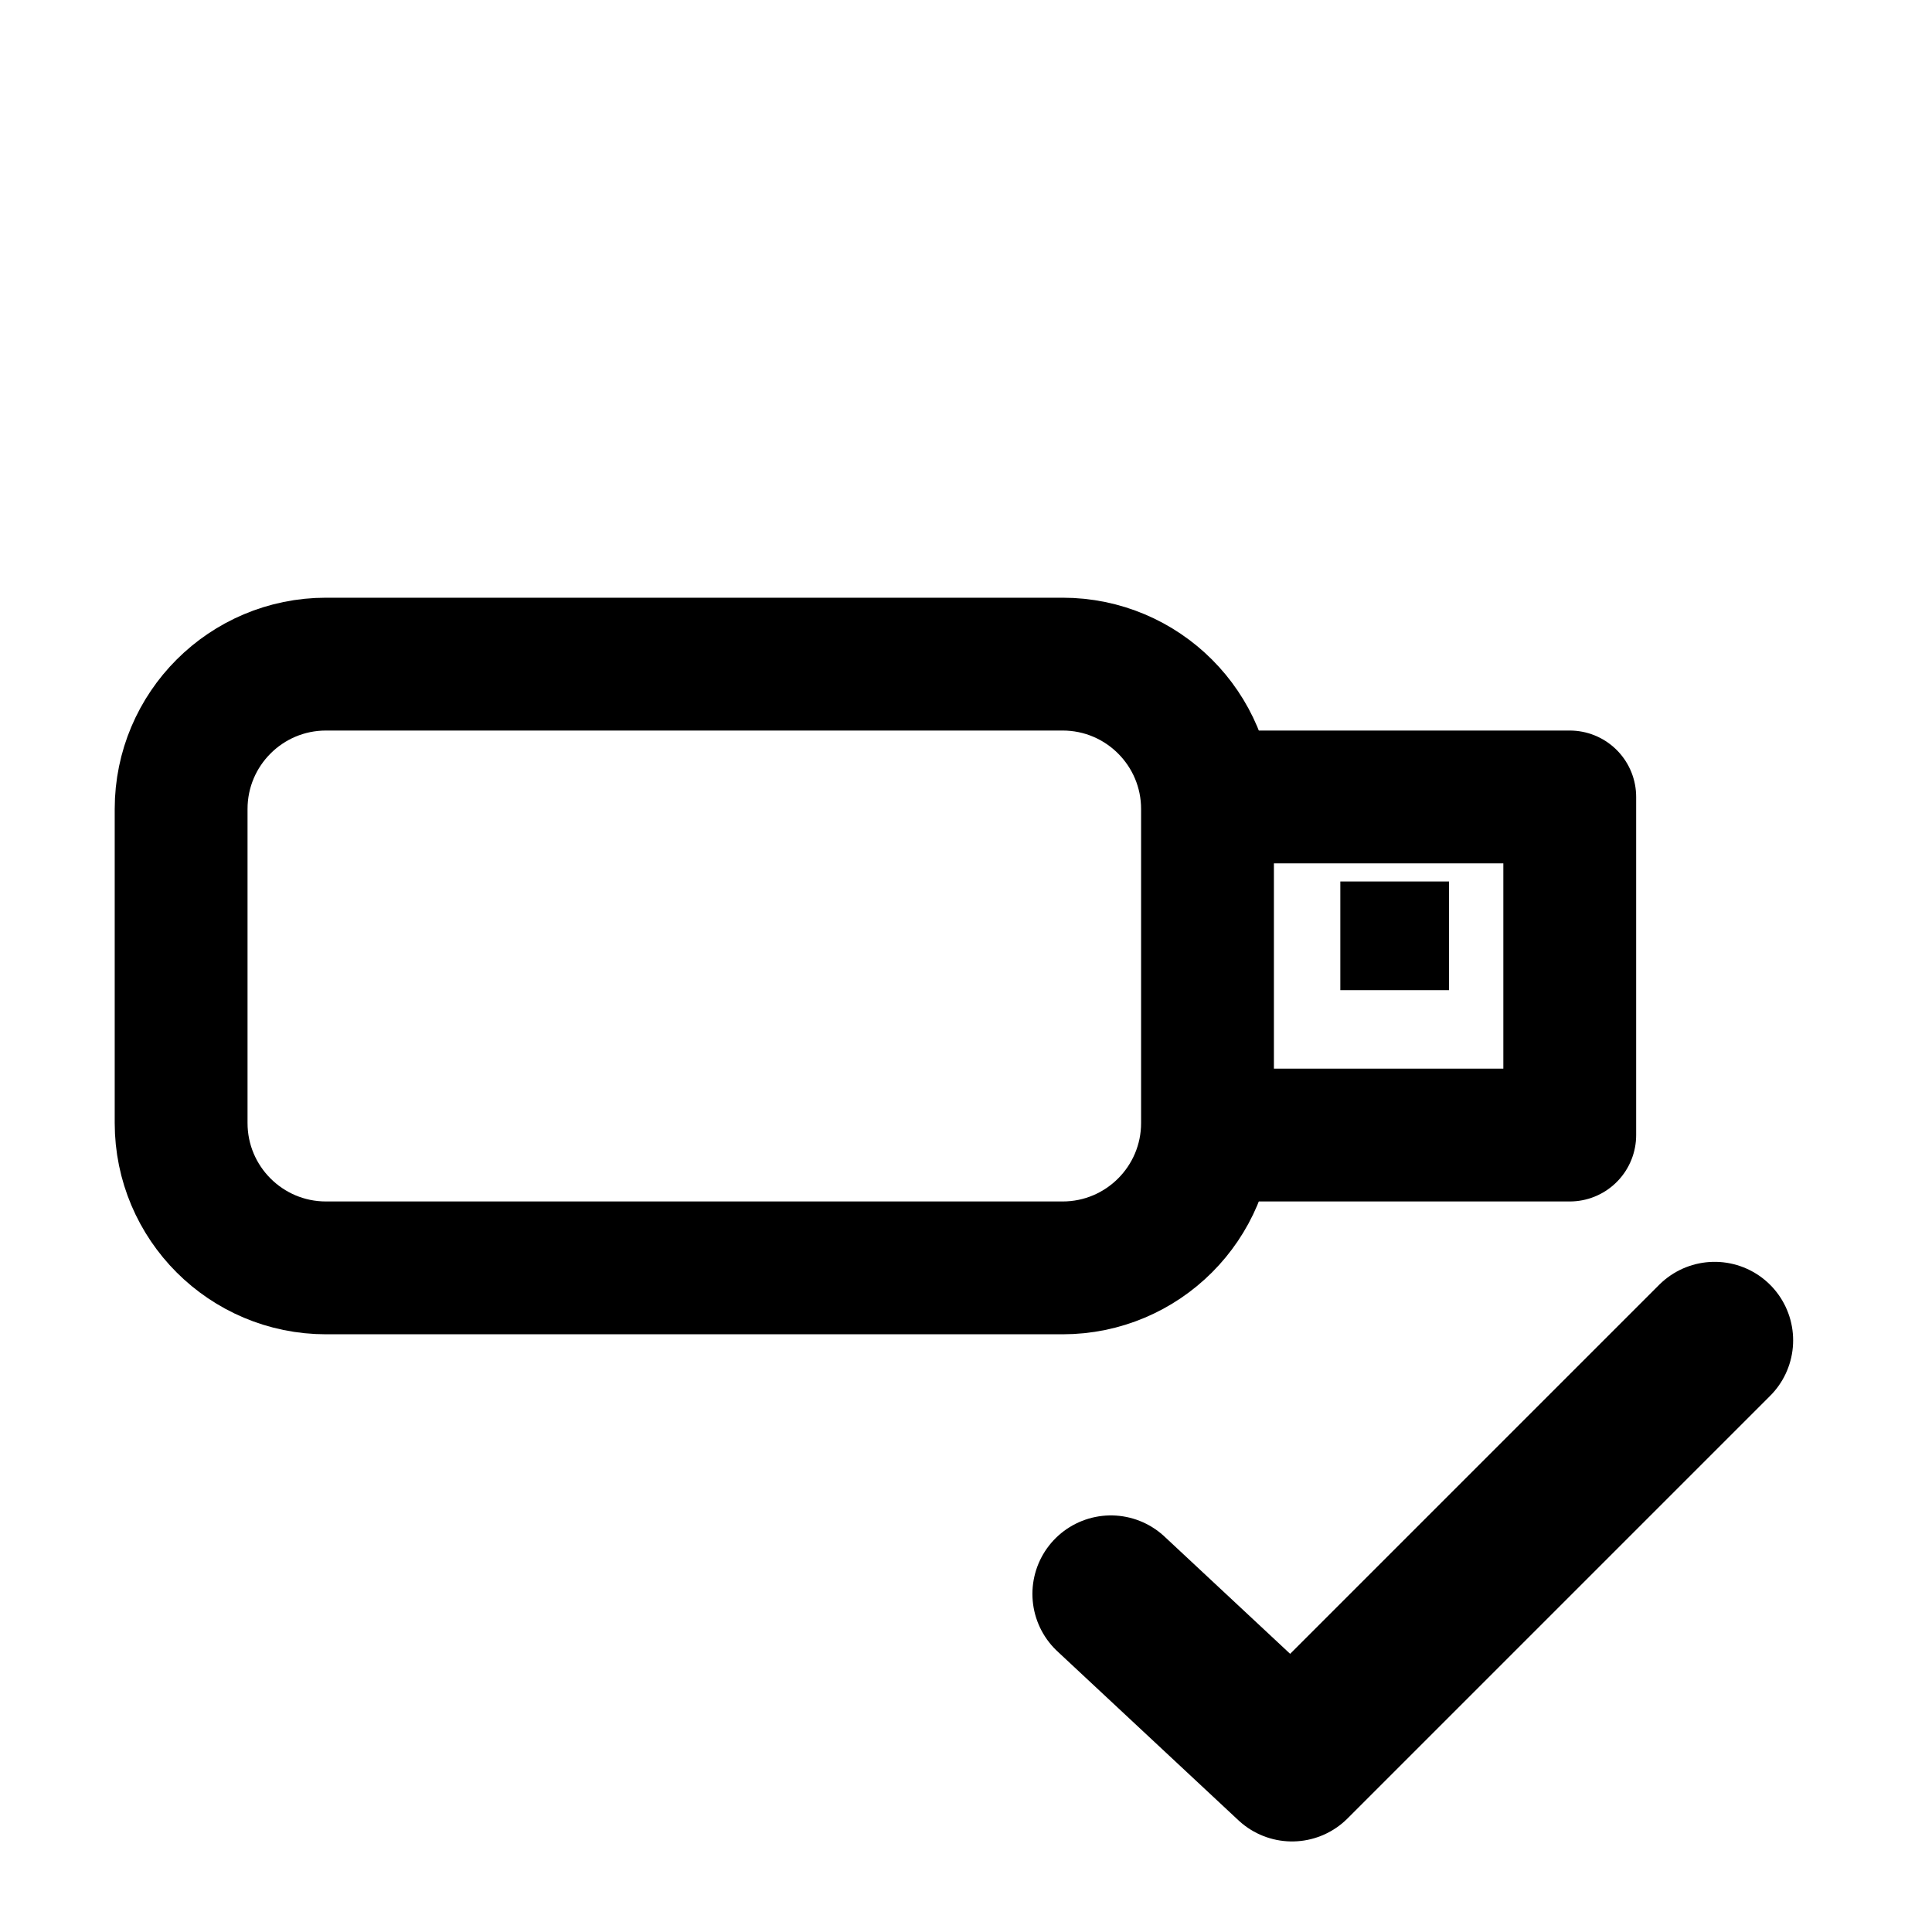
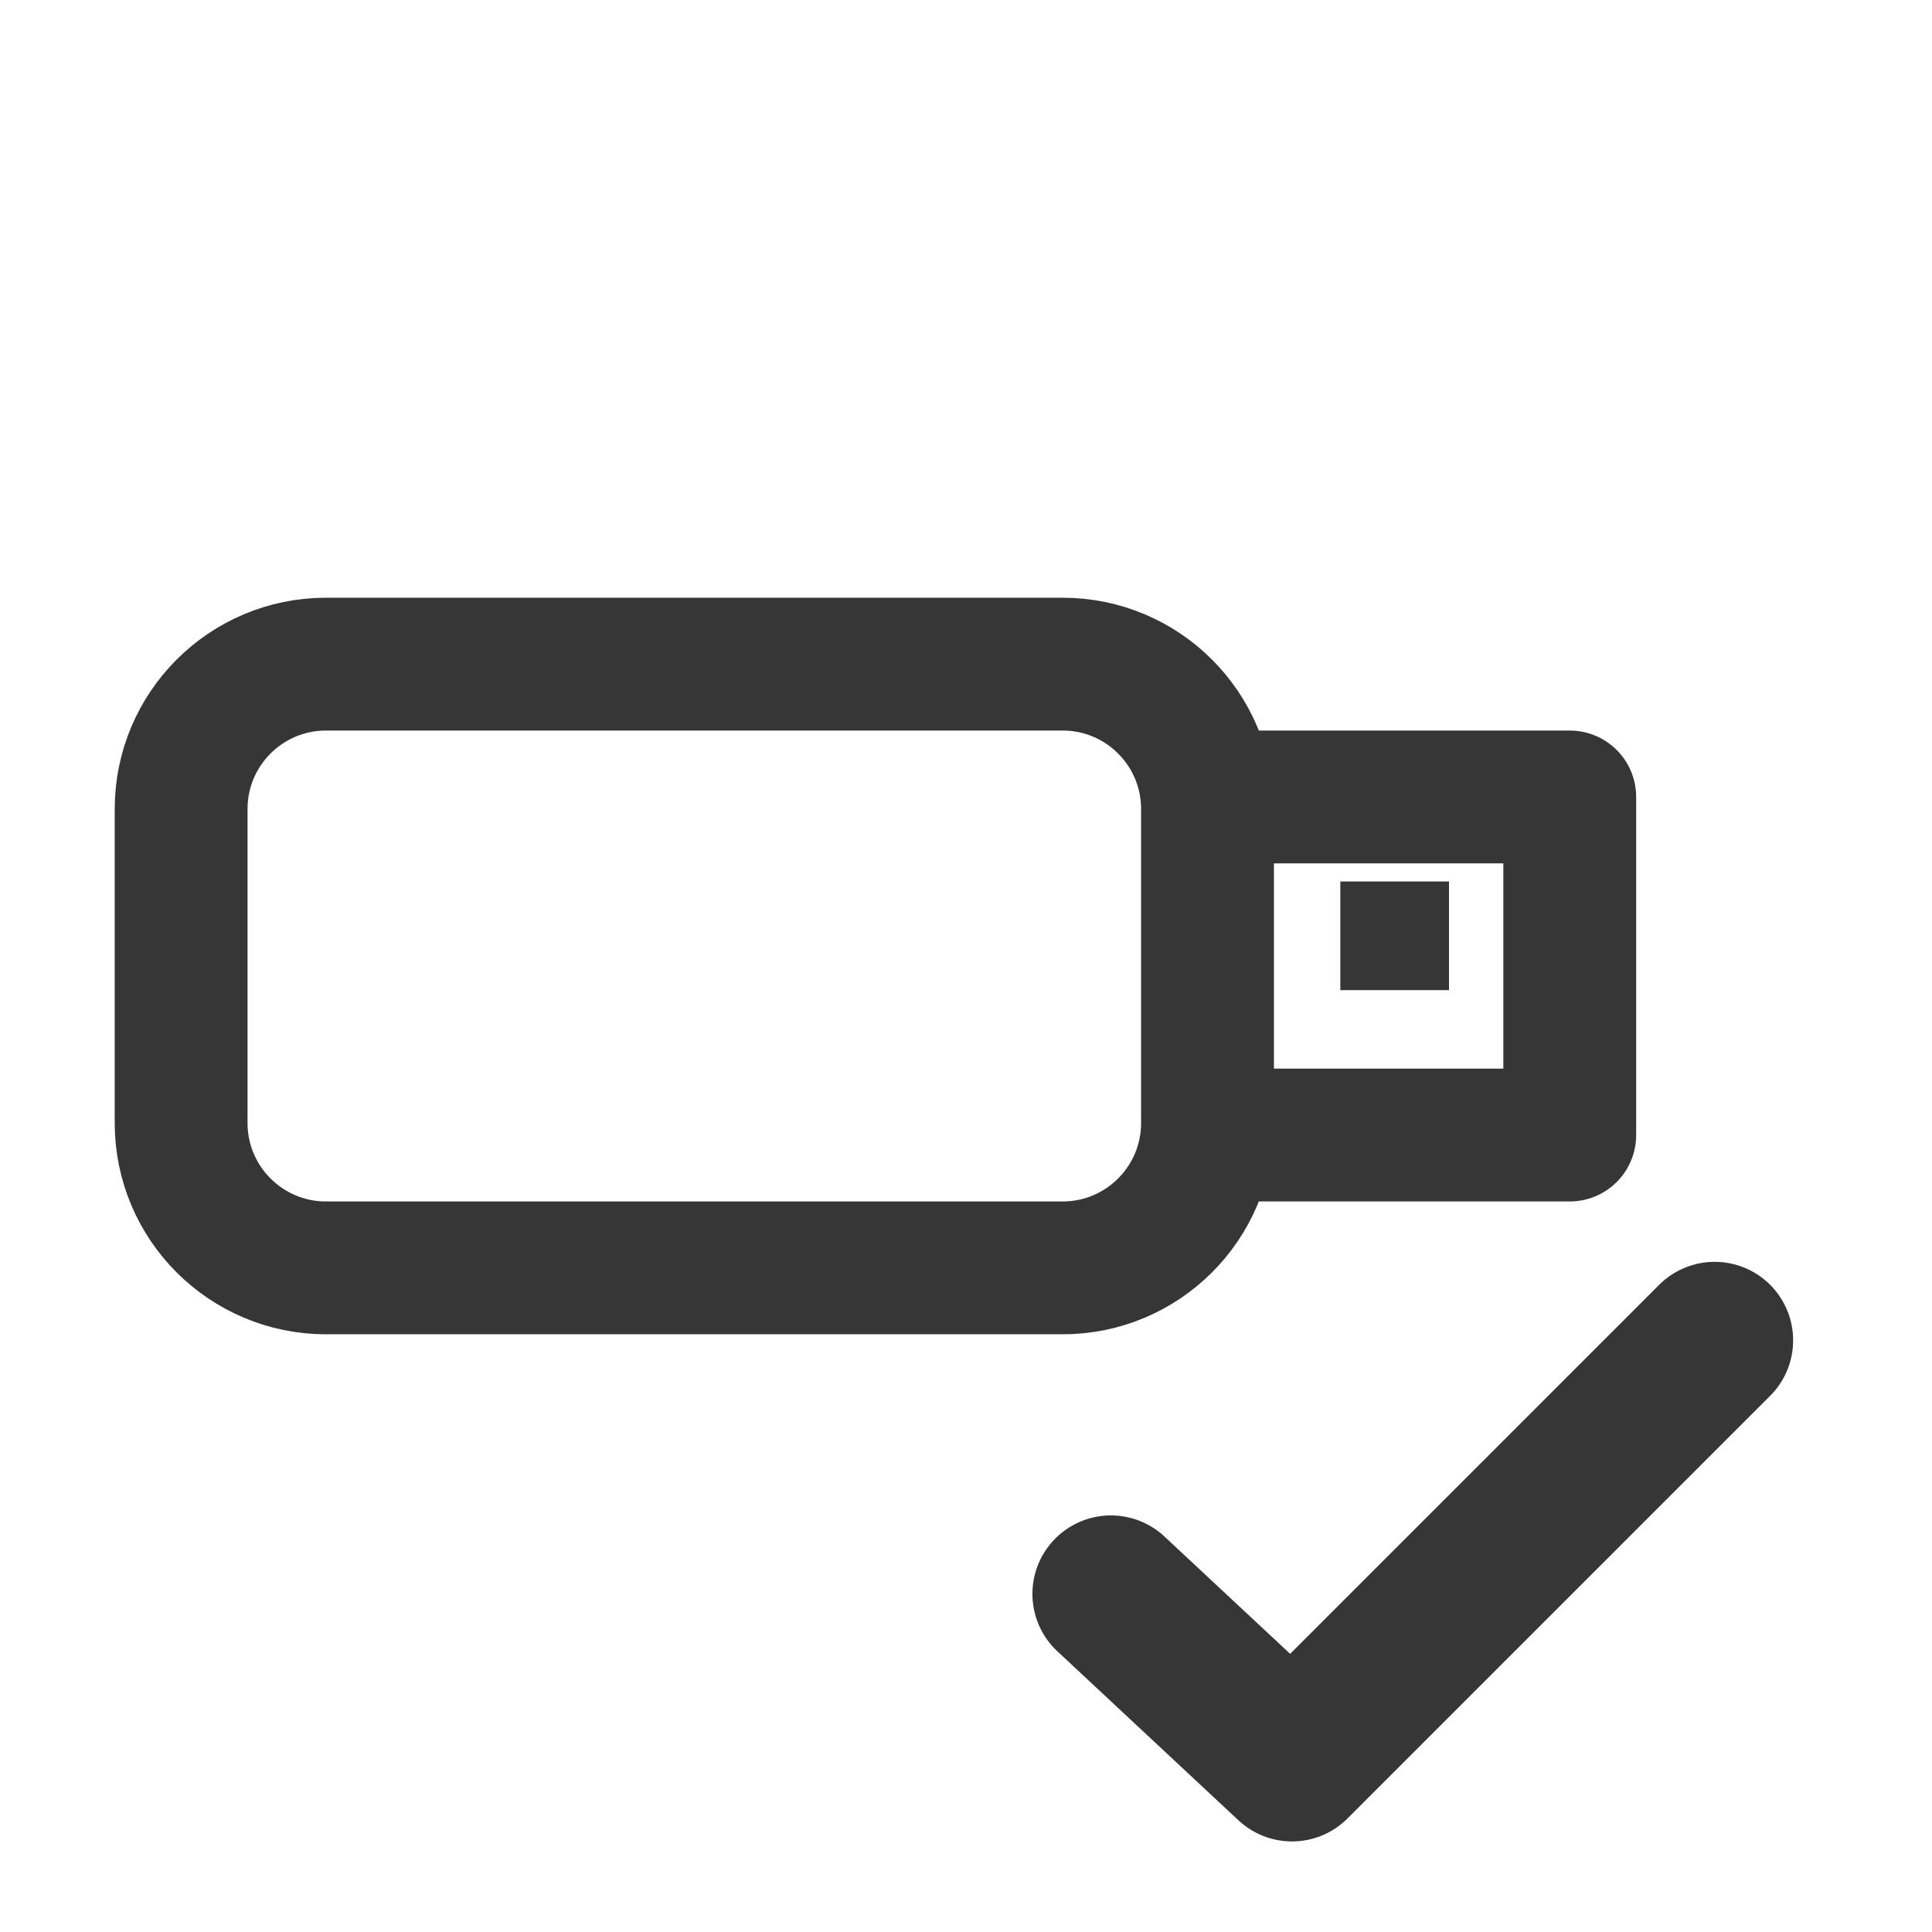
<svg xmlns="http://www.w3.org/2000/svg" width="16" height="16" viewBox="0 0 16 16">
-   <g fill="none" stroke="currentColor" stroke-width="1.1" stroke-linejoin="round">
-     <rect x="1.5" y="5.5" width="8.5" height="5" rx="1.2" />
-     <path d="M10 6.6H13V9.4H10" />
+   <defs>
+     <style id="current-color-scheme" type="text/css">.ColorScheme-Text { color:#363636; }</style>
+   </defs>
+   <g class="ColorScheme-Text" fill="none" stroke="currentColor" stroke-width="1.1" stroke-linejoin="round">
+     <rect class="ColorScheme-Text" x="1.5" y="5.5" width="8.5" height="5" rx="1.2" />
+     <path class="ColorScheme-Text" d="M10 6.6H13V9.4H10" />
  </g>
-   <rect fill="currentColor" x="11.1" y="7.3" width="0.9" height="0.9" />
-   <path fill="none" stroke="currentColor" stroke-width="1.3" stroke-linecap="round" stroke-linejoin="round" d="M9.2 13.2L10.7 14.6L14.2 11.1" />
+   <rect class="ColorScheme-Text" fill="currentColor" x="11.1" y="7.3" width="0.9" height="0.9" />
+   <path class="ColorScheme-Text" fill="none" stroke="currentColor" stroke-width="1.3" stroke-linecap="round" stroke-linejoin="round" d="M9.2 13.2L10.7 14.6L14.2 11.1" />
</svg>
